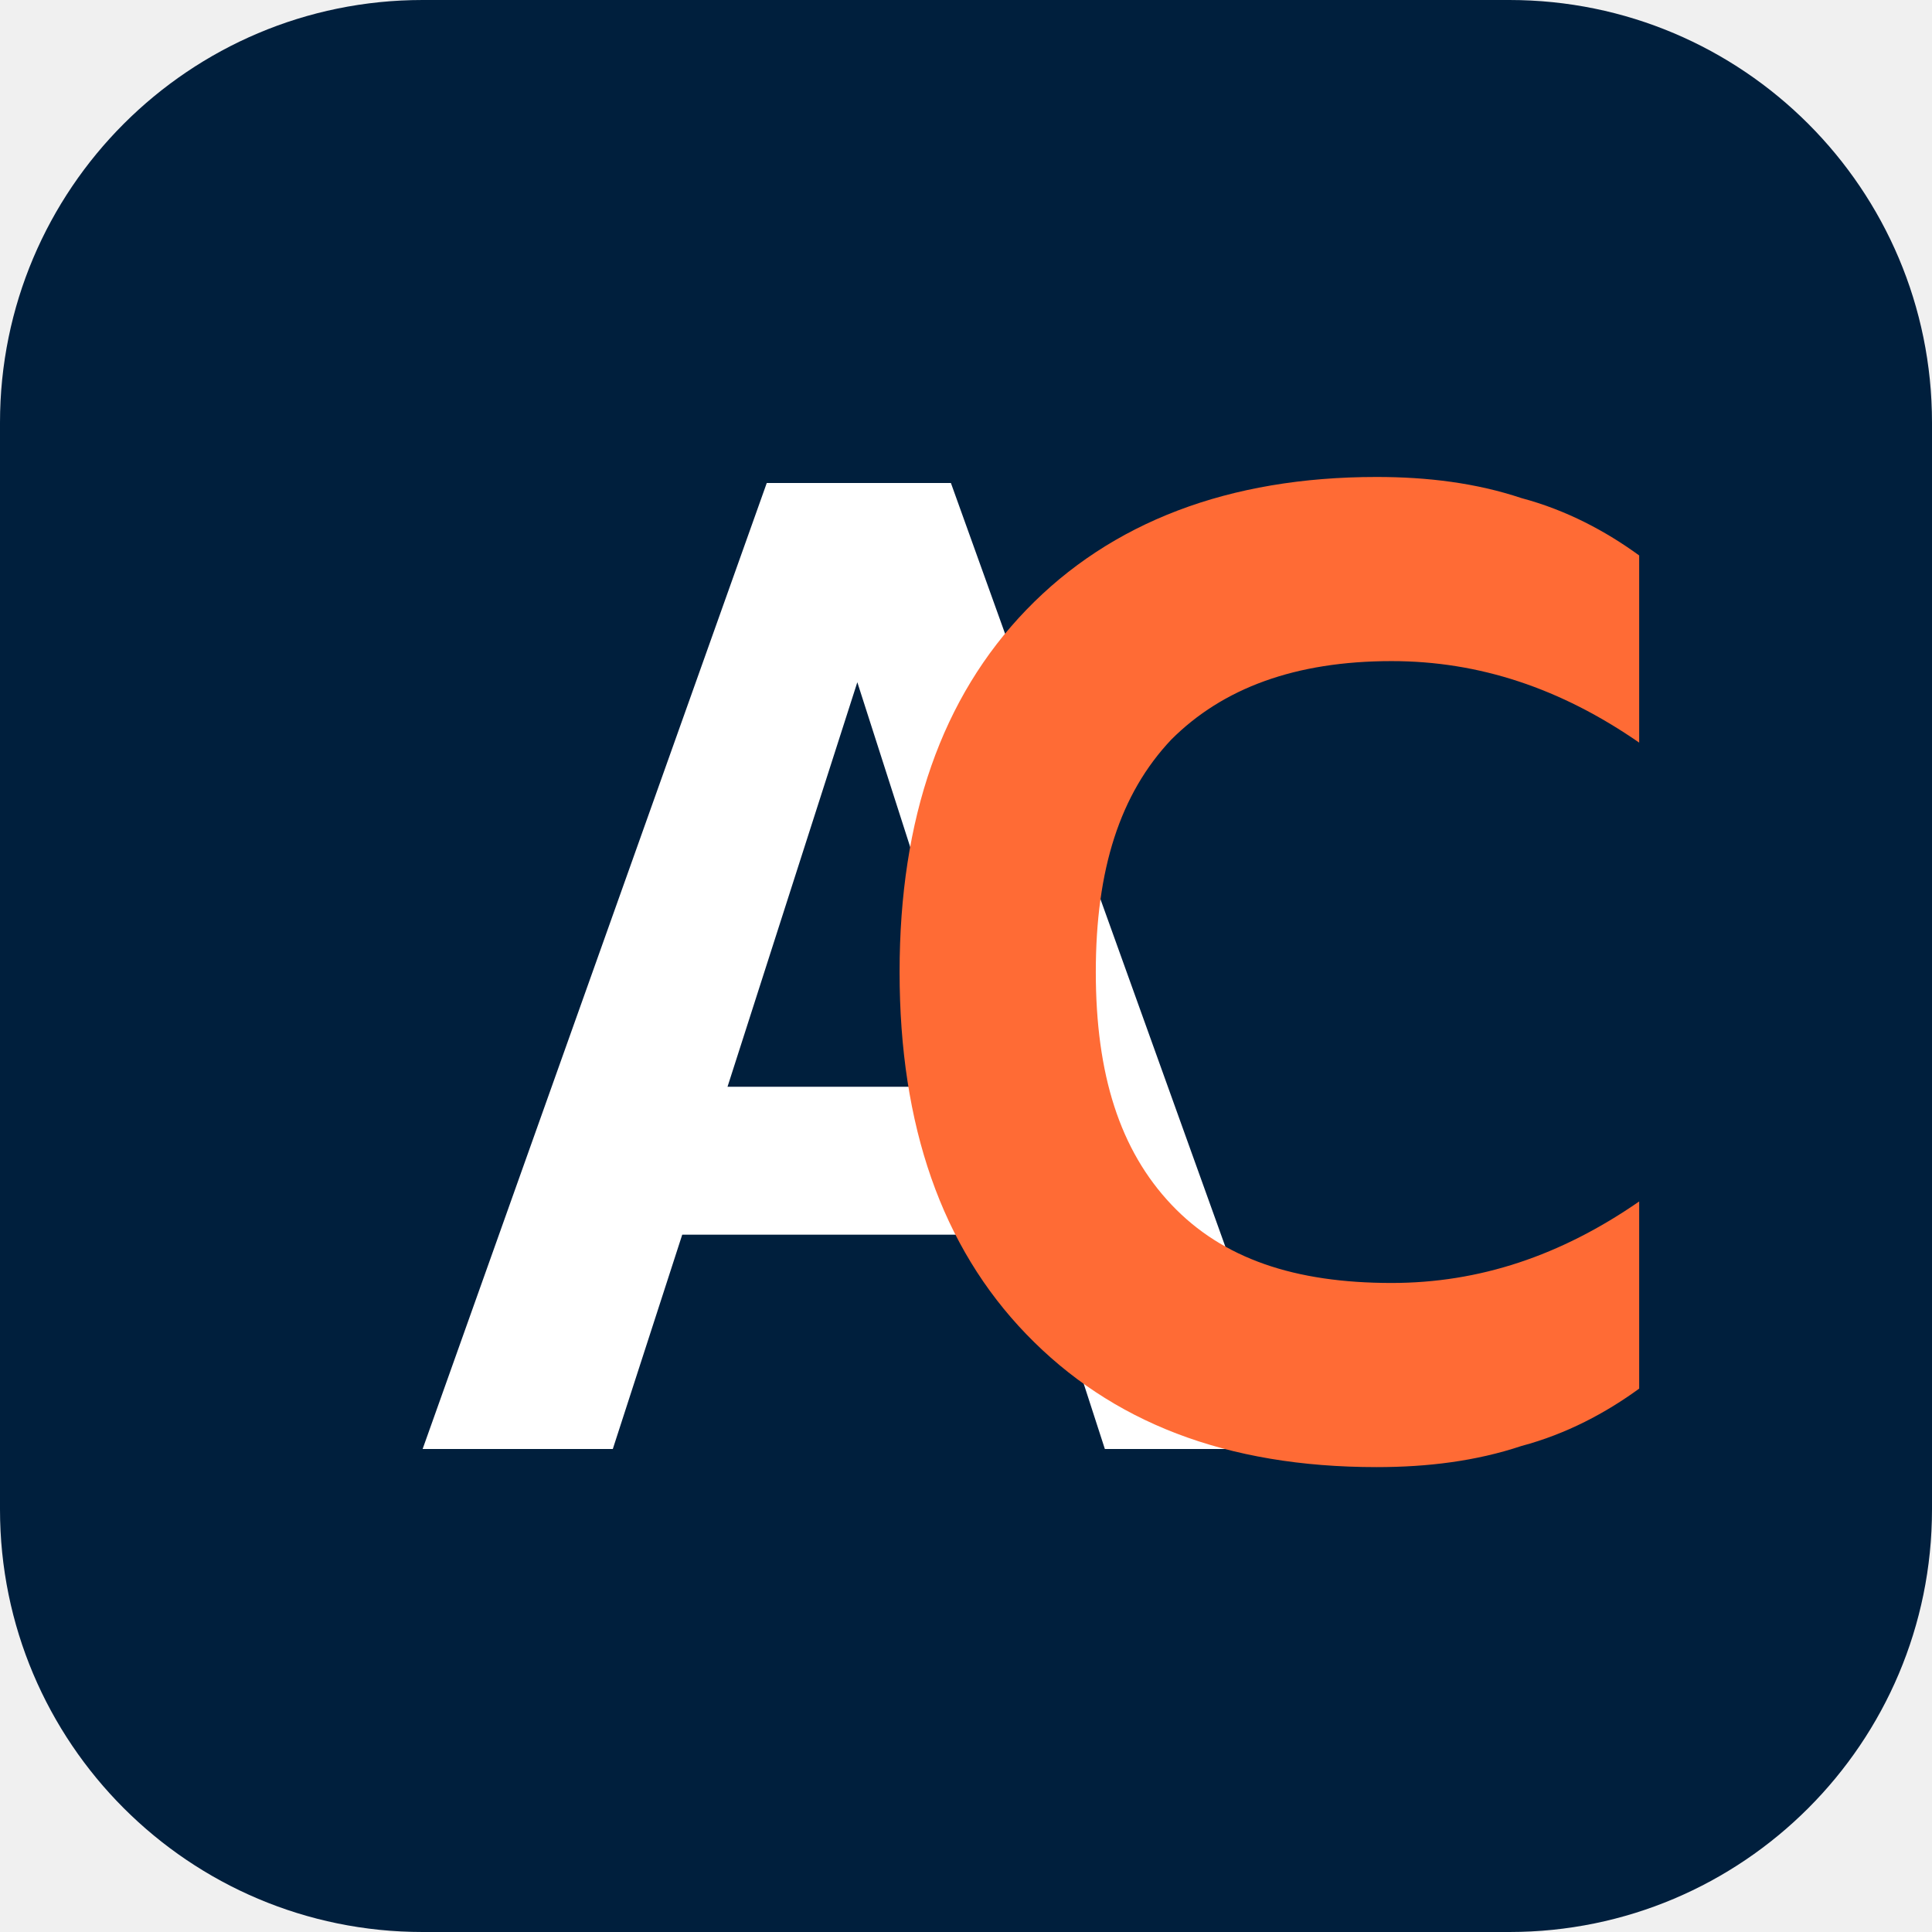
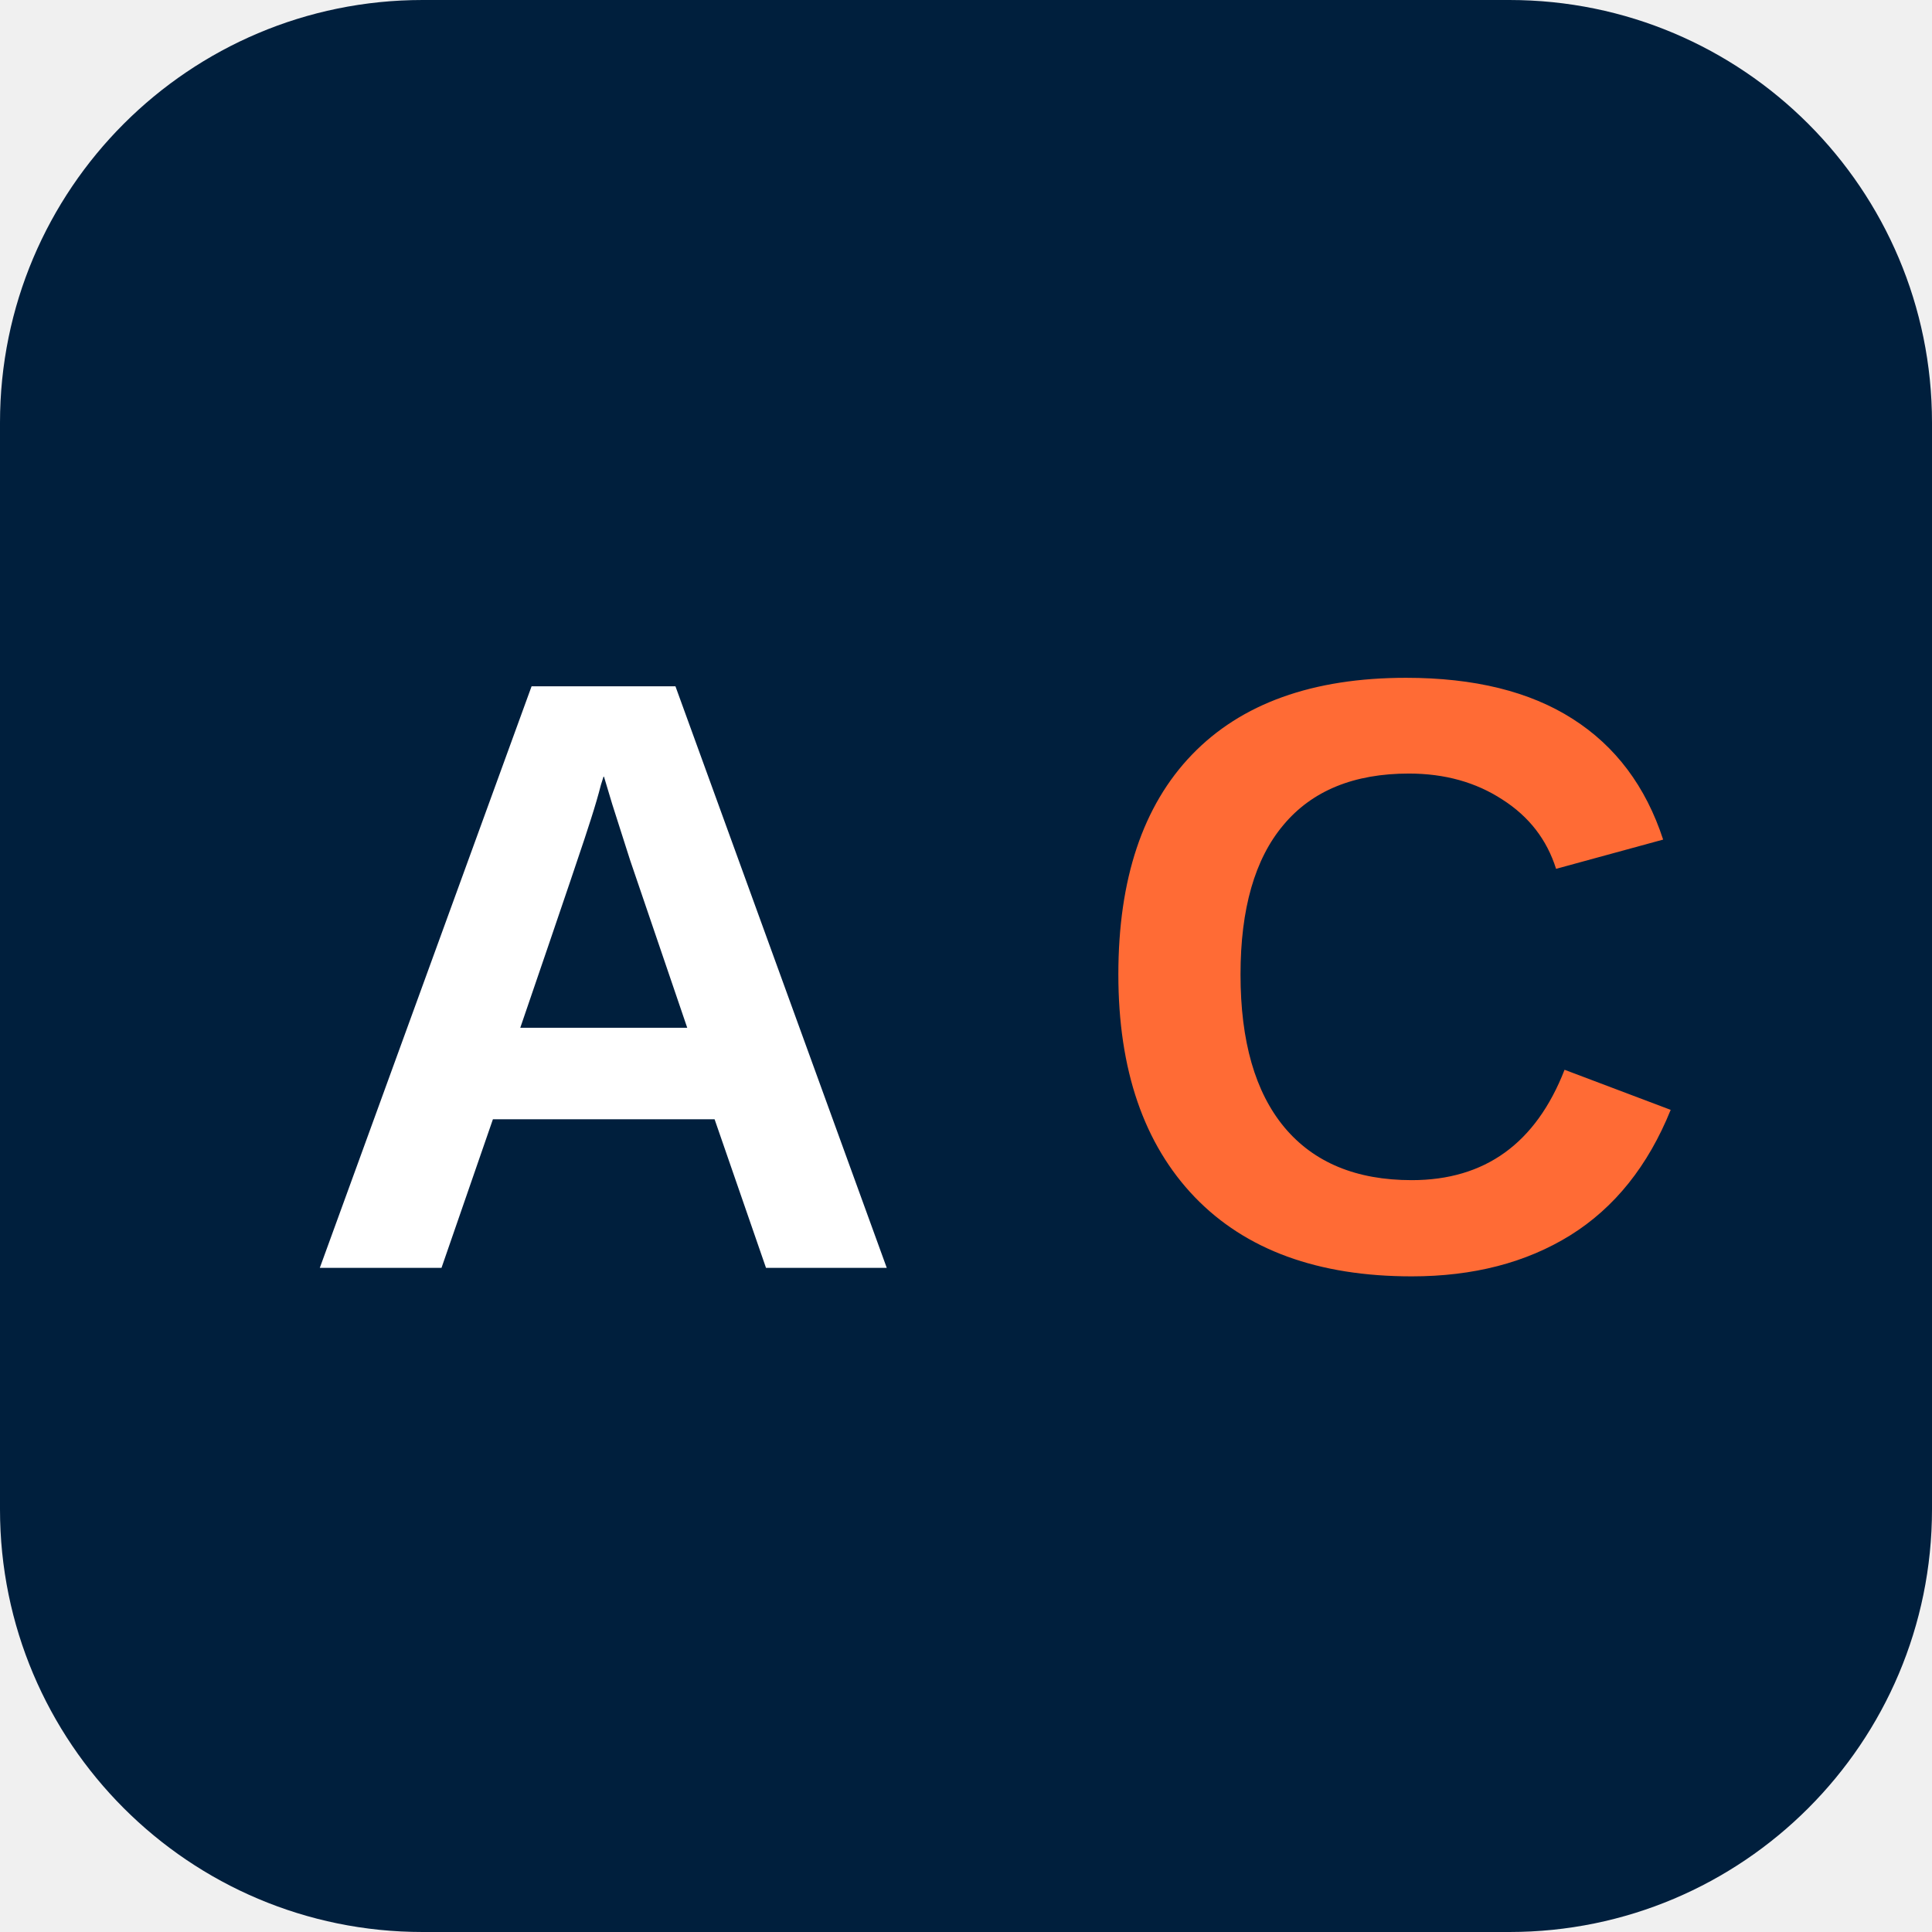
<svg xmlns="http://www.w3.org/2000/svg" viewBox="0 0 64 64" role="img" aria-label="AC">
  <rect width="64" height="64" rx="14" fill="#001f3d" />
-   <path d="M14 48 25.4 16h6.1L43 48h-6.4l-2.3-7.1H22.6L20.3 48H14Zm10.1-12h8.6l-4.3-13.4L24.1 36Z" fill="#ffffff" />
-   <path d="M45.6 48.6c-5 0-8.8-1.5-11.6-4.4-2.8-2.9-4.2-6.9-4.2-12s1.4-9.1 4.2-12c2.8-2.9 6.7-4.4 11.6-4.4 1.7 0 3.3.2 4.8.7 1.5.4 2.8 1.1 3.9 1.9v6.2c-2.6-1.8-5.3-2.7-8.2-2.7-3.2 0-5.6.9-7.3 2.6-1.7 1.8-2.5 4.3-2.5 7.7s.8 5.9 2.5 7.7c1.7 1.8 4.1 2.6 7.3 2.6 2.9 0 5.6-.9 8.2-2.7V46c-1.1.8-2.4 1.5-3.9 1.9-1.5.5-3.1.7-4.8.7Z" fill="#ff6b35" />
+   <text x="20" y="42" text-anchor="middle" font-family="Arial, Helvetica, sans-serif" font-size="28" font-weight="800" fill="#ffffff">A</text>
+   <text x="46" y="42" text-anchor="middle" font-family="Arial, Helvetica, sans-serif" font-size="28" font-weight="800" fill="#ff6b35">C</text>
</svg>
